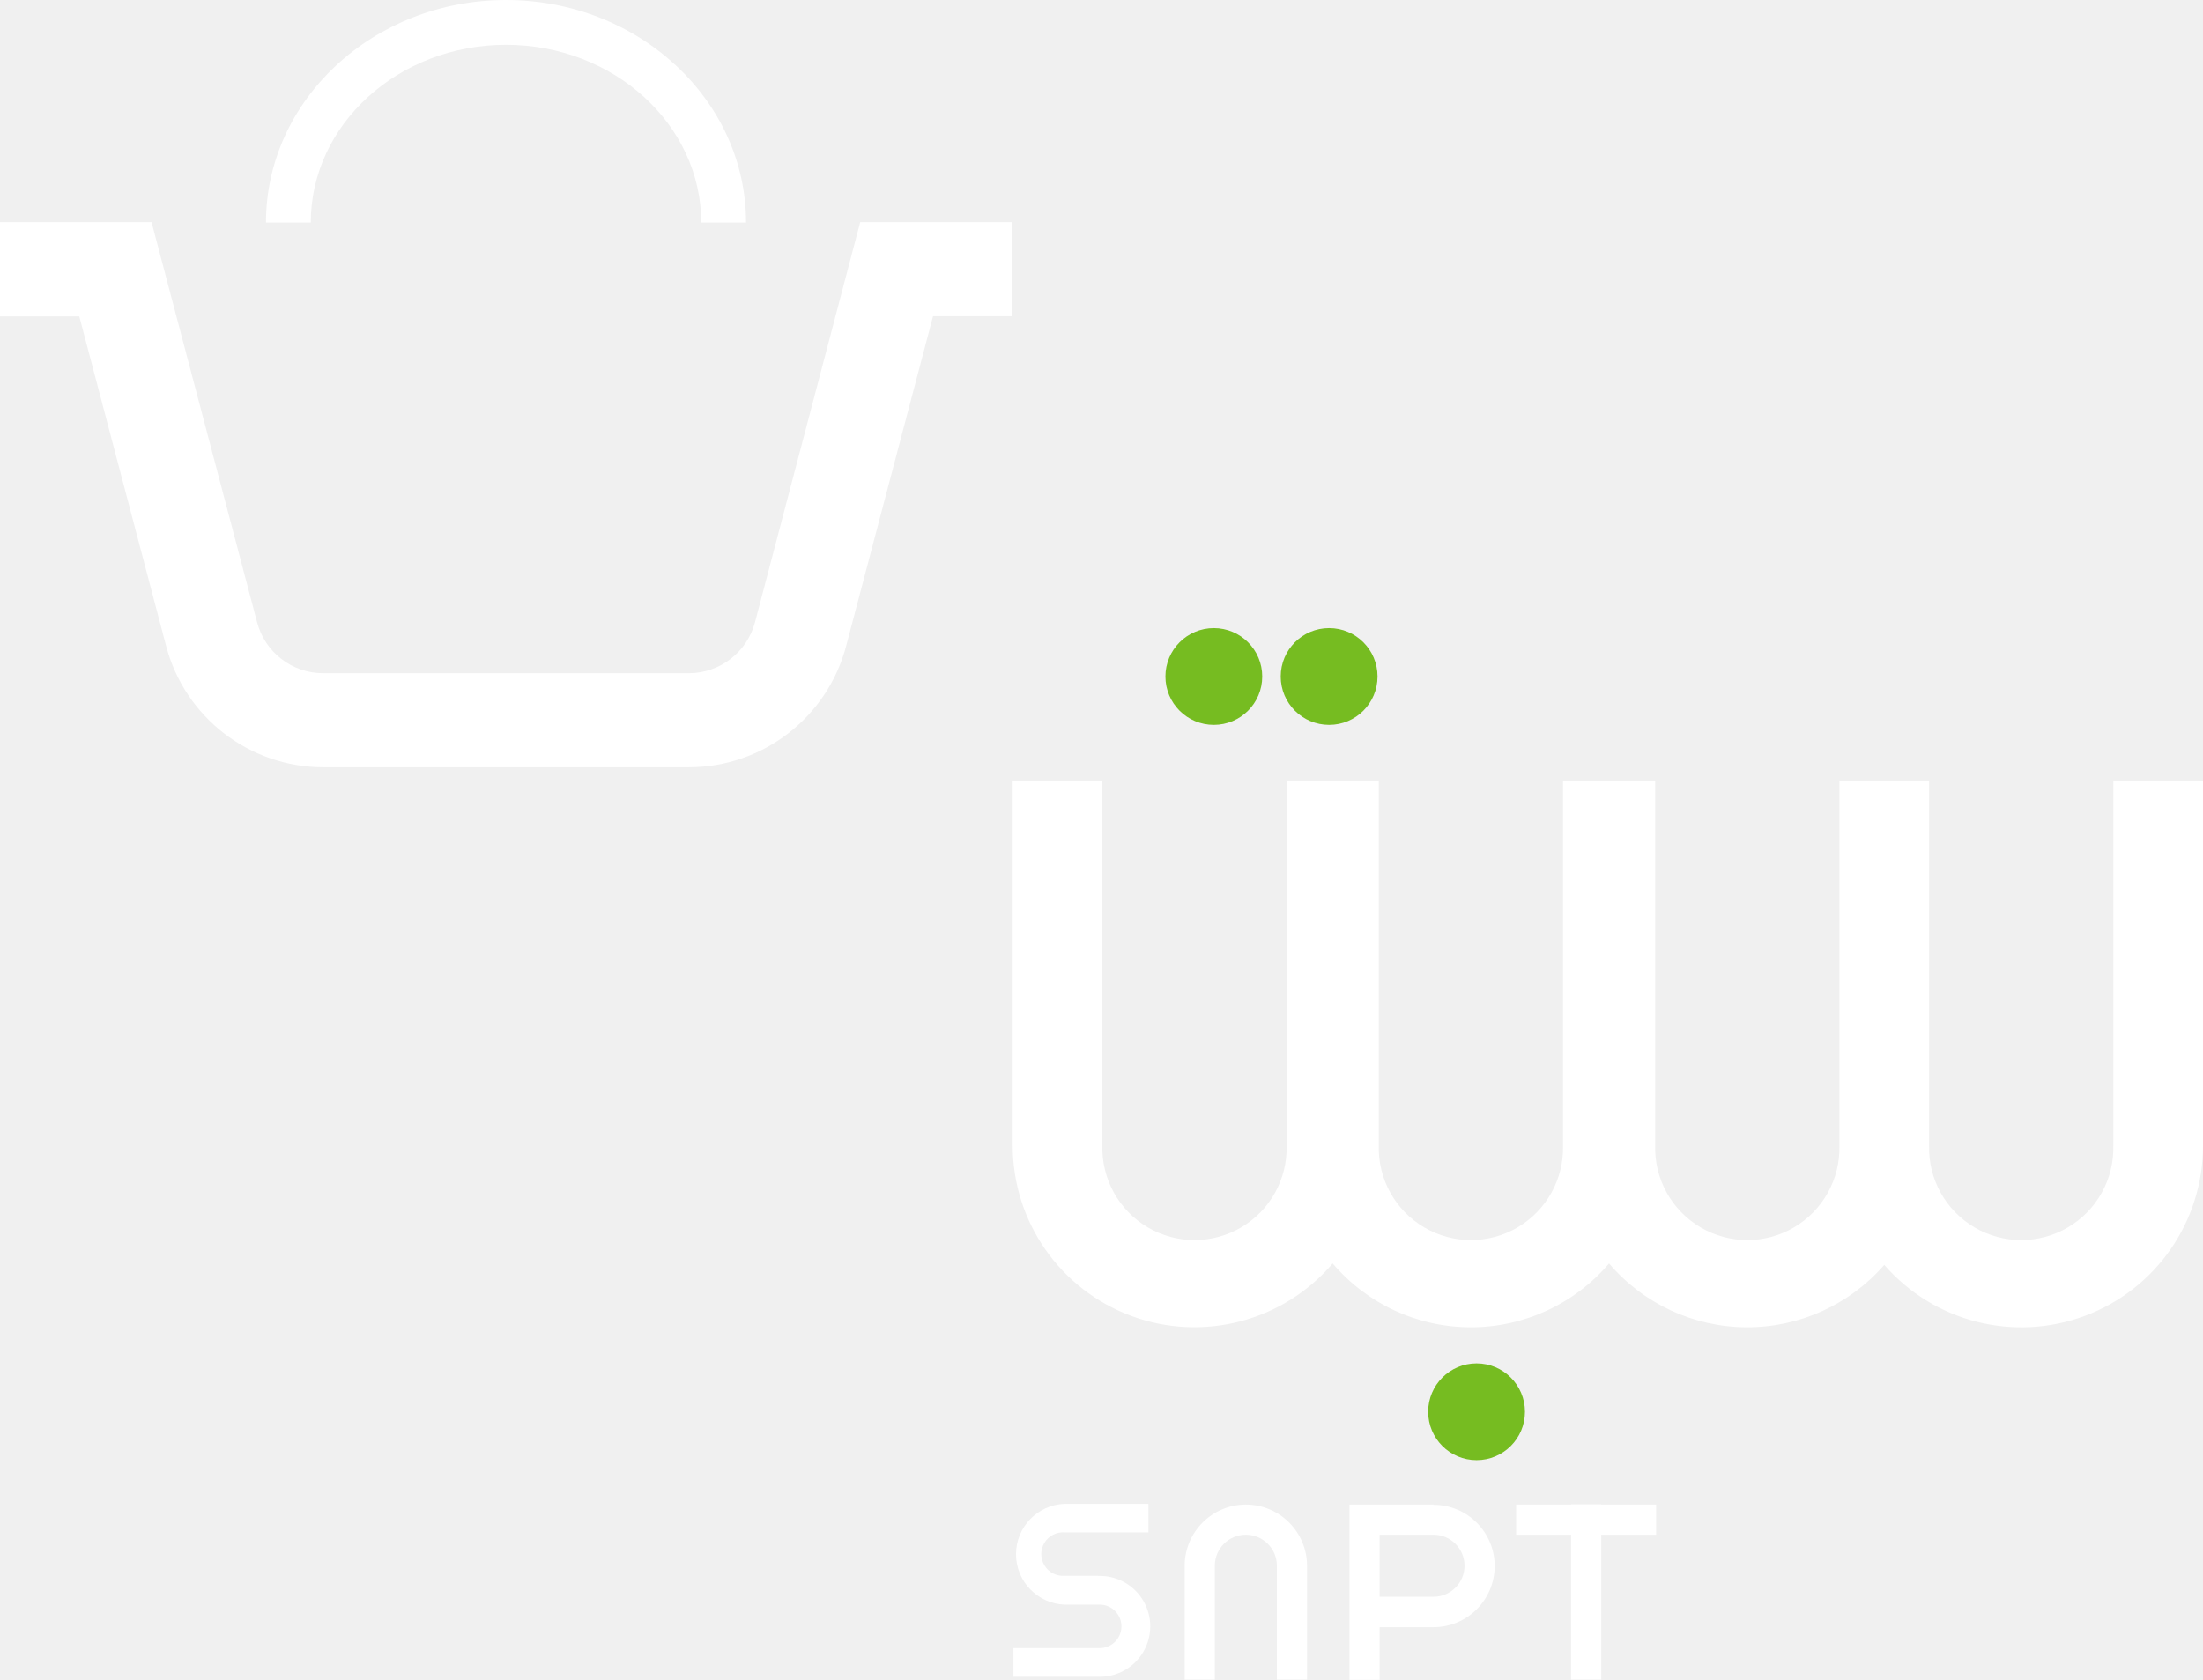
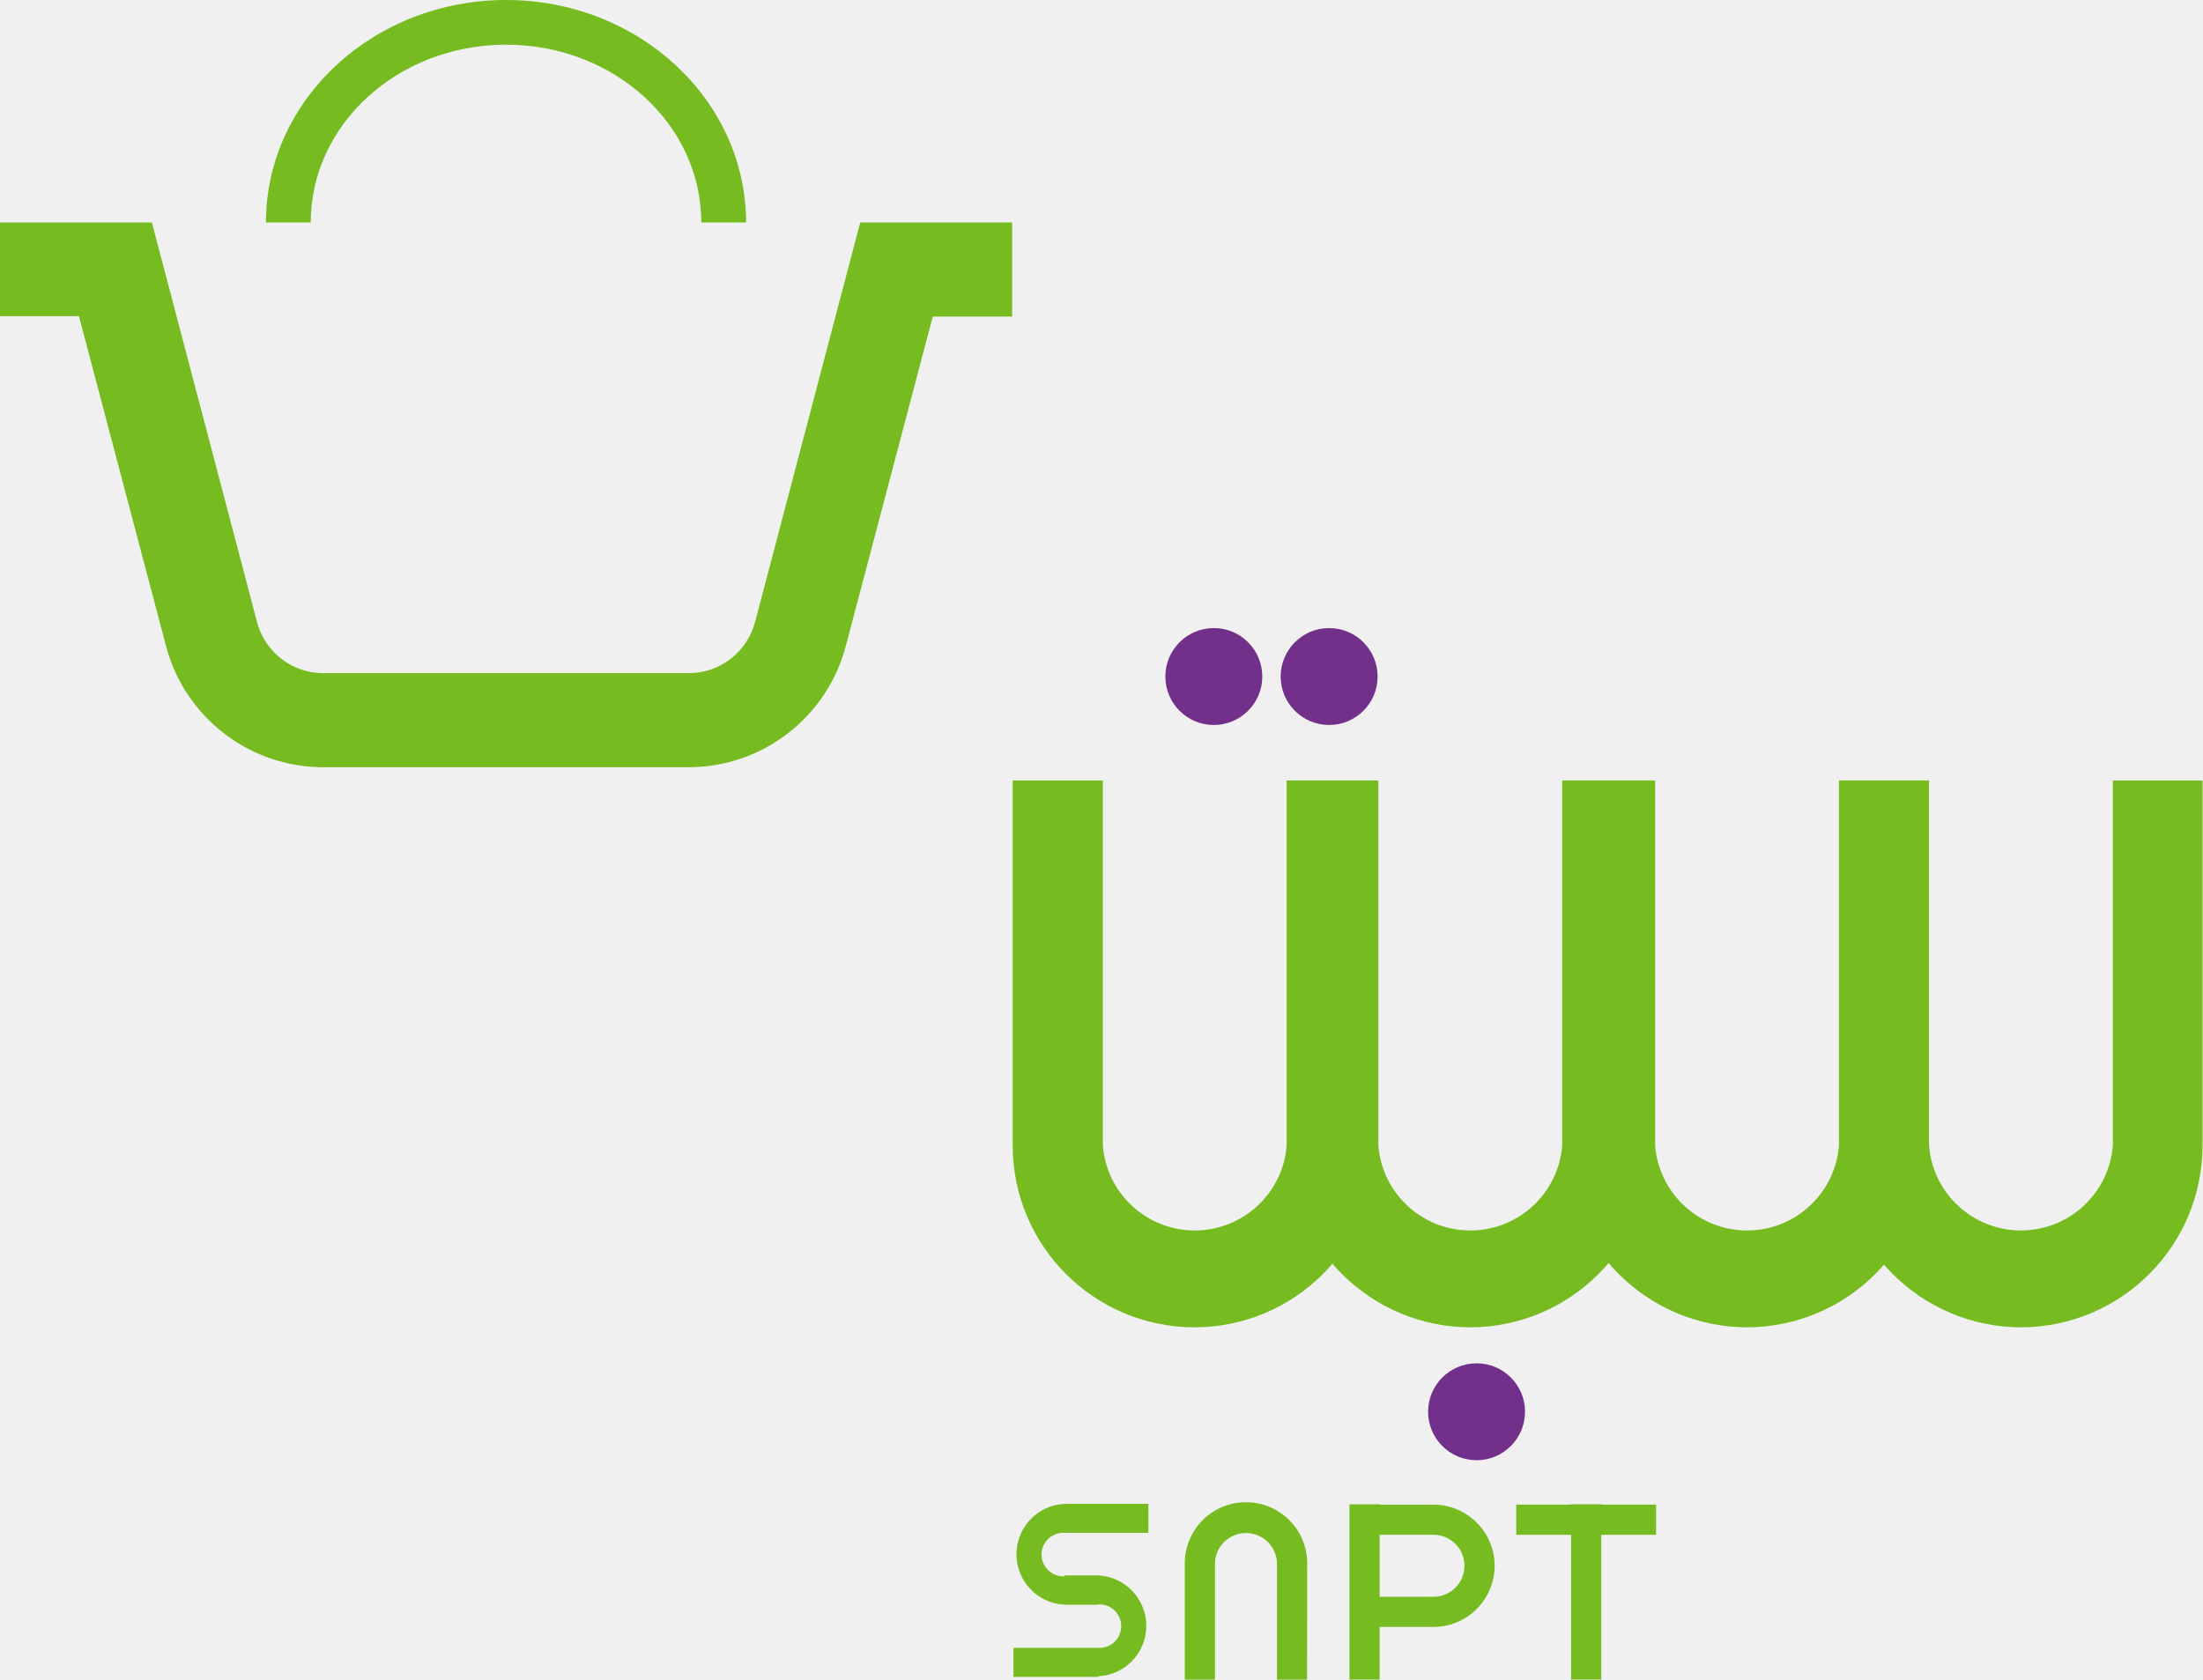
- <svg xmlns="http://www.w3.org/2000/svg" viewBox="0 0 355 270.73">
+ <svg xmlns="http://www.w3.org/2000/svg" viewBox="0 0 227.72 173.67">
  <defs>
-     <style>.cls-1{fill:#76bc21;}.cls-2{fill:#fff;}</style>
+     <style>.cls-1{fill:#76bc21;}.cls-2{fill:#73308a;}</style>
  </defs>
  <g id="Layer_2" data-name="Layer 2">
    <g id="Layer_1-2" data-name="Layer 1">
-       <circle class="cls-1" cx="195.6" cy="109.04" r="7.8" />
-       <circle class="cls-1" cx="214.18" cy="109.04" r="7.8" />
-       <circle class="cls-1" cx="237.94" cy="227.56" r="7.8" />
-       <path class="cls-2" d="M121.67,100.27A11.05,11.05,0,0,1,111,108.51H52.1a11,11,0,0,1-10.68-8.24l-17-64.47H0V51H12.78l14,53.16A26.22,26.22,0,0,0,52.1,123.67H111a26.22,26.22,0,0,0,25.35-19.54l14-53.16h12.78V35.8H138.62Z" />
-       <path class="cls-2" d="M81.54,7.22C98.89,7.22,113,20.07,113,35.87h7.22C120.23,16.09,102.88,0,81.54,0S42.86,16.09,42.86,35.87h7.22C50.08,20.07,64.19,7.22,81.54,7.22Z" />
-       <path class="cls-2" d="M340.55,125.8v58.85a14.85,14.85,0,1,1-29.69,0V125.8H296.41v58.85a14.85,14.85,0,1,1-29.69,0V125.8H251.87v58.85a14.85,14.85,0,1,1-29.69,0V125.8H207.33v58.85a14.85,14.85,0,1,1-29.69,0V125.8H163.19v58.85a29.28,29.28,0,0,0,51.56,19,29.24,29.24,0,0,0,44.54,0,29.25,29.25,0,0,0,44.35.23A29.27,29.27,0,0,0,355,184.65V125.8Z" />
-       <path class="cls-2" d="M200.76,242.52a9.88,9.88,0,0,0-9.86,9.86v18.35h4.86V252.38a5,5,0,0,1,10,0v18.35h4.86V252.38A9.87,9.87,0,0,0,200.76,242.52Z" />
-       <path class="cls-2" d="M231,242.52h-8.68v0h-4.86v28.25h4.86v-8.49H231a9.86,9.86,0,1,0,0-19.72Zm0,14.86h-8.68v-10H231a5,5,0,1,1,0,10Z" />
-       <polygon class="cls-2" points="258.03 242.48 253.17 242.48 253.17 242.52 244.32 242.52 244.32 247.38 253.17 247.38 253.17 270.73 258.03 270.73 258.03 247.38 266.87 247.38 266.87 242.52 258.03 242.52 258.03 242.48" />
-       <path class="cls-2" d="M176.94,254h-5.37a3.51,3.51,0,1,1,0-7h13.49V242.4H171.57a8.13,8.13,0,0,0,0,16.25h5.37a3.51,3.51,0,1,1,0,7H163.31v4.62h13.63a8.13,8.13,0,1,0,0-16.25Z" />
+       <path class="cls-1" d="M71.2,79.33H33.42A16.82,16.82,0,0,1,17.16,66.79l-9-34.1H0V23H15.7L26.57,64.32a7.08,7.08,0,0,0,6.85,5.28H71.2a7.09,7.09,0,0,0,6.85-5.28L88.92,23h15.7v9.73h-8.2l-9,34.1A16.82,16.82,0,0,1,71.2,79.33Z" />
+       <path class="cls-1" d="M77.12,23H72.49c0-10.13-9-18.38-20.18-18.38S32.12,12.88,32.12,23H27.49c0-12.69,11.13-23,24.82-23S77.12,10.32,77.12,23Z" />
+       <path class="cls-1" d="M180.61,137.24a18.81,18.81,0,0,1-18.79-18.79V80.7h9.27v37.75a9.53,9.53,0,0,0,19,0V80.7h9.26v37.75A18.81,18.81,0,0,1,180.61,137.24Z" />
+       <path class="cls-1" d="M208.93,137.24a18.81,18.81,0,0,1-18.79-18.79V80.7h9.26v37.75a9.53,9.53,0,0,0,19,0V80.7h9.27v37.75A18.81,18.81,0,0,1,208.93,137.24Z" />
+       <path class="cls-1" d="M152,137.24a18.81,18.81,0,0,1-18.79-18.79V80.7h9.27v37.75a9.53,9.53,0,0,0,19,0V80.7h9.26v37.75A18.81,18.81,0,0,1,152,137.24Z" />
+       <path class="cls-1" d="M123.47,137.24a18.81,18.81,0,0,1-18.79-18.79V80.7H114v37.75a9.53,9.53,0,0,0,19,0V80.7h9.26v37.75A18.81,18.81,0,0,1,123.47,137.24Z" />
+       <circle class="cls-2" cx="125.47" cy="69.95" r="5.01" />
+       <circle class="cls-2" cx="137.39" cy="69.95" r="5.01" />
+       <circle class="cls-2" cx="152.63" cy="145.97" r="5.01" />
+       <path class="cls-1" d="M135.11,173.67H132V161.9a3.21,3.21,0,1,0-6.41,0v11.77h-3.12V161.9a6.33,6.33,0,1,1,12.65,0Z" />
+       <rect class="cls-1" x="139.49" y="155.54" width="3.12" height="18.12" />
+       <path class="cls-1" d="M148.17,168.22H140.6V165.1h7.57a3.21,3.21,0,0,0,3.21-3.2,3.21,3.21,0,0,0-3.21-3.21H140.6v-3.12h7.57a6.35,6.35,0,0,1,6.33,6.33A6.34,6.34,0,0,1,148.17,168.22Z" />
+       <rect class="cls-1" x="162.4" y="155.54" width="3.12" height="18.12" />
+       <rect class="cls-1" x="156.73" y="155.57" width="14.46" height="3.12" />
+       <path class="cls-1" d="M113.5,165.92h-3.44a5.22,5.22,0,0,1,0-10.43h8.65v3h-8.65a2.25,2.25,0,1,0,0,4.49h3.44Z" />
+       <path class="cls-1" d="M113.5,173.38h-8.74v-3h8.74a2.25,2.25,0,1,0,0-4.49h-3.44v-3h3.44a5.22,5.22,0,0,1,0,10.43Z" />
    </g>
  </g>
</svg>
